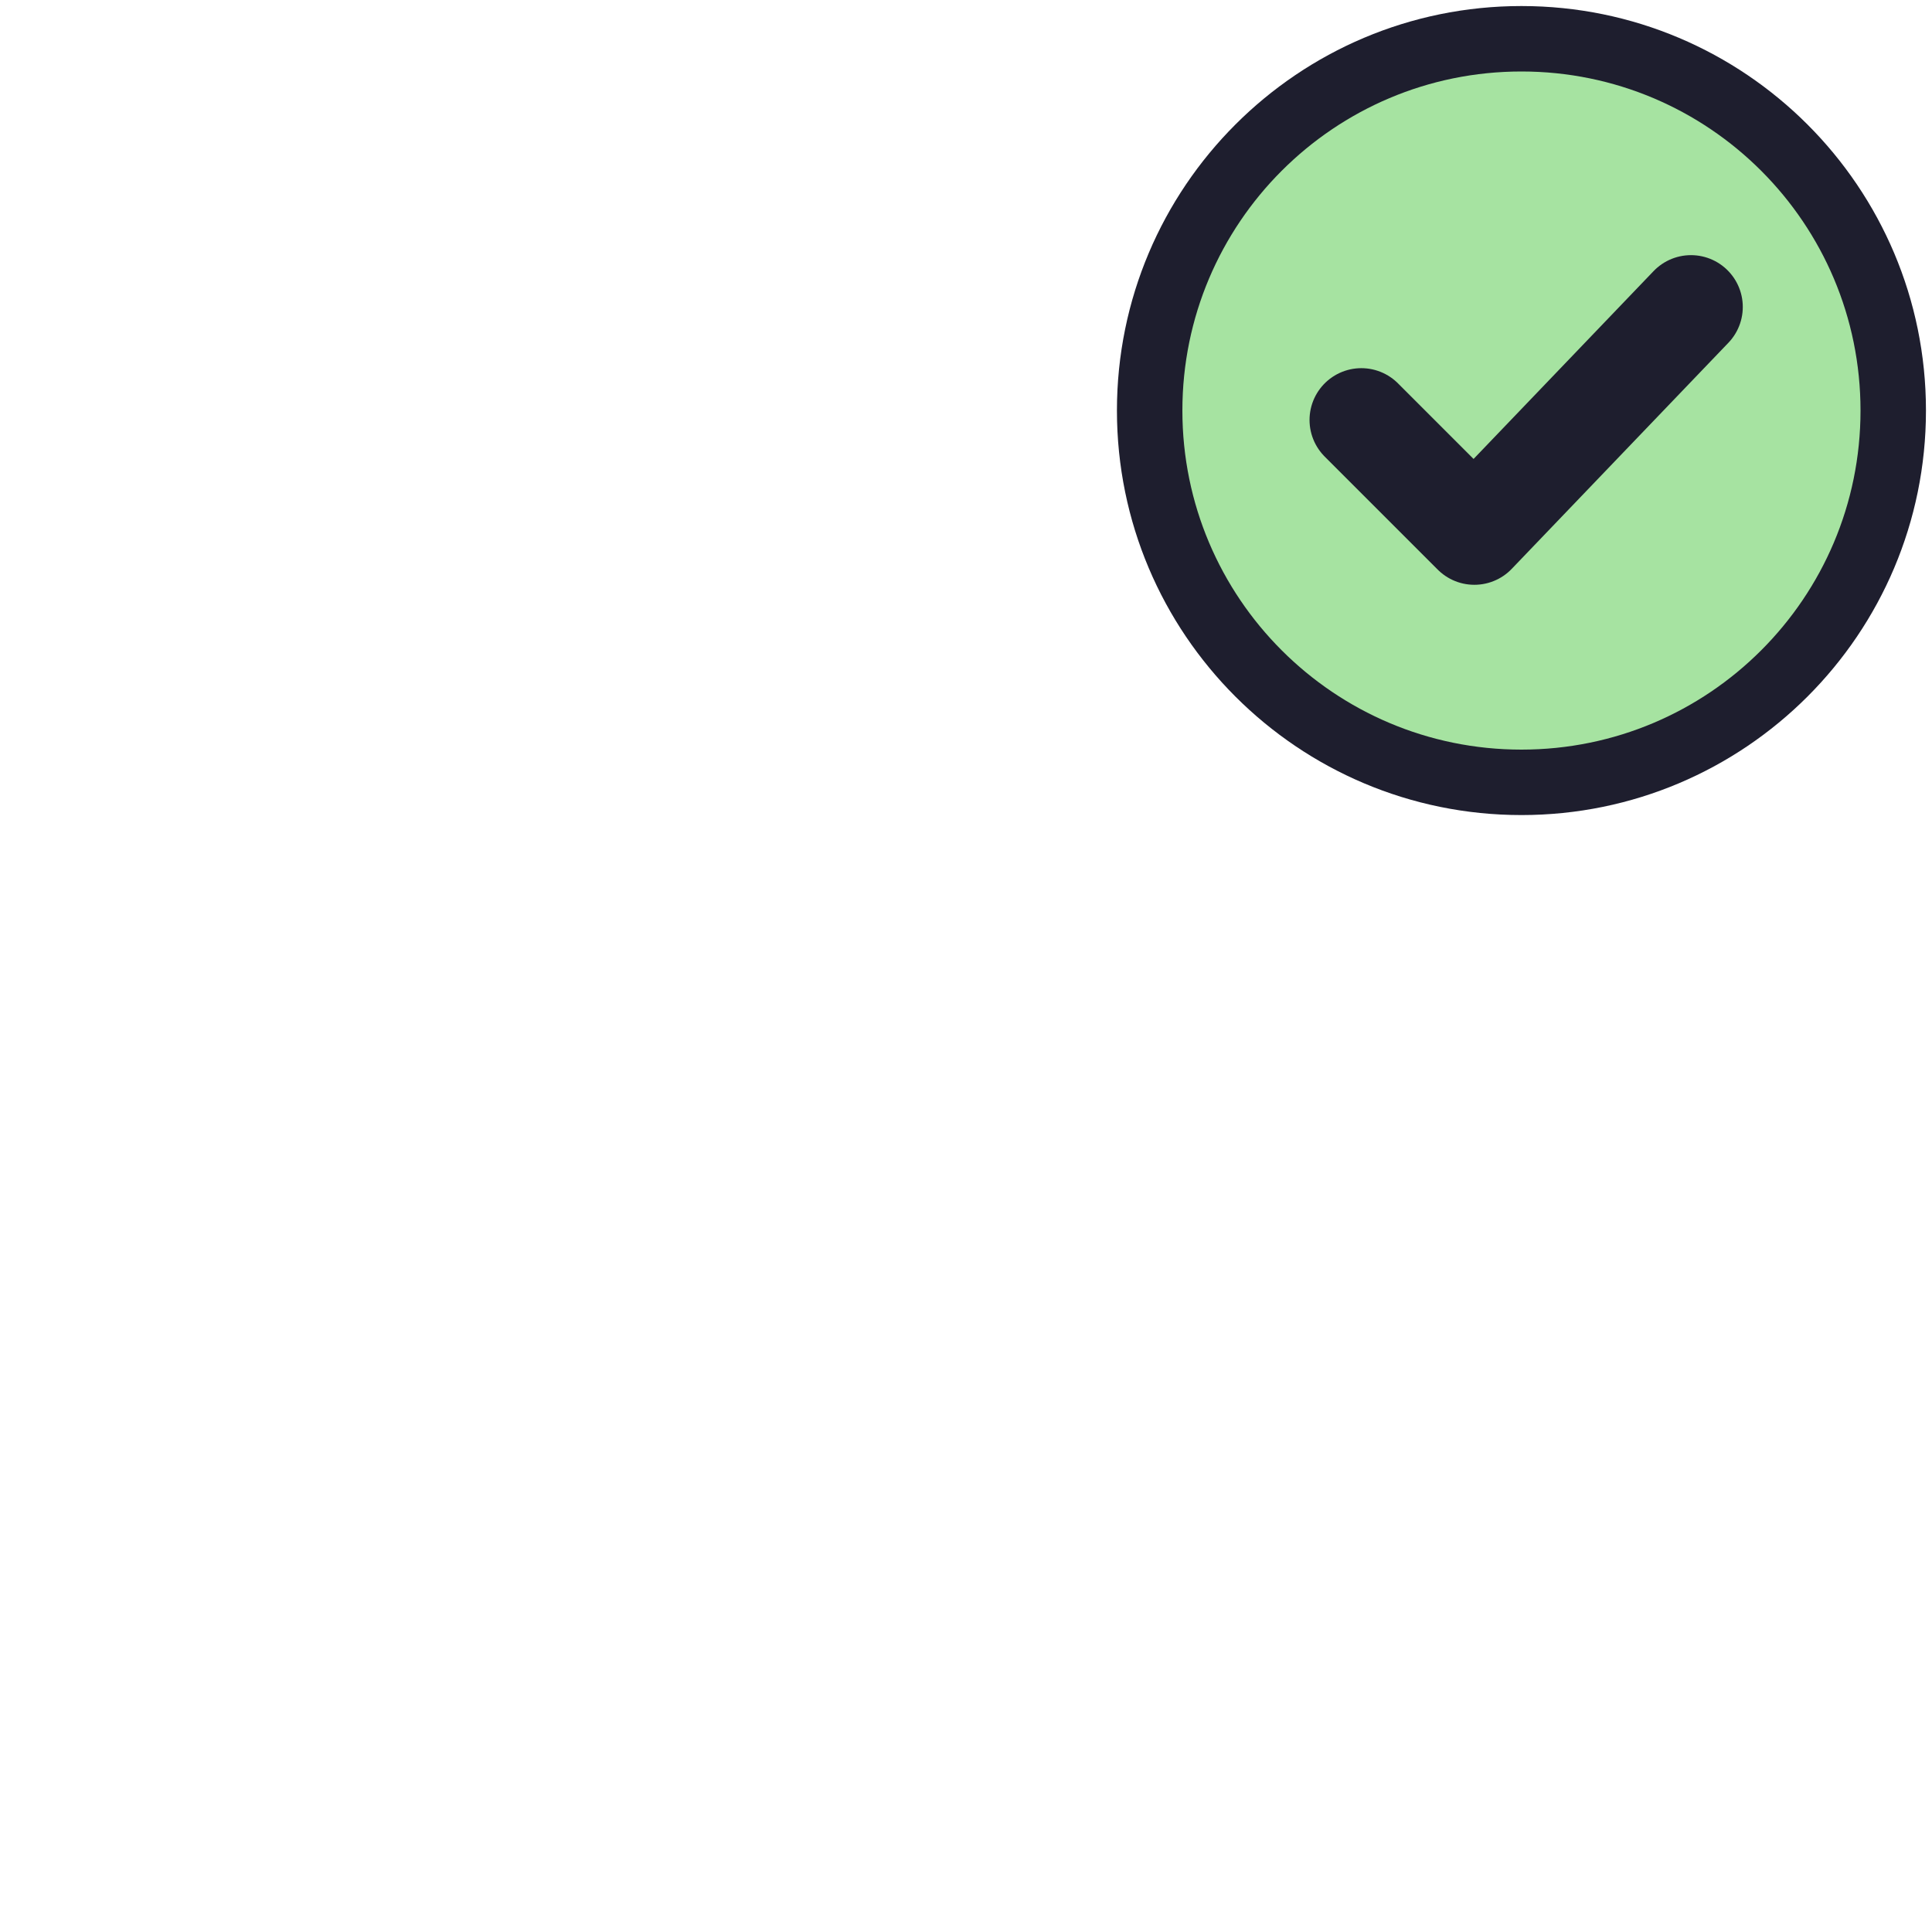
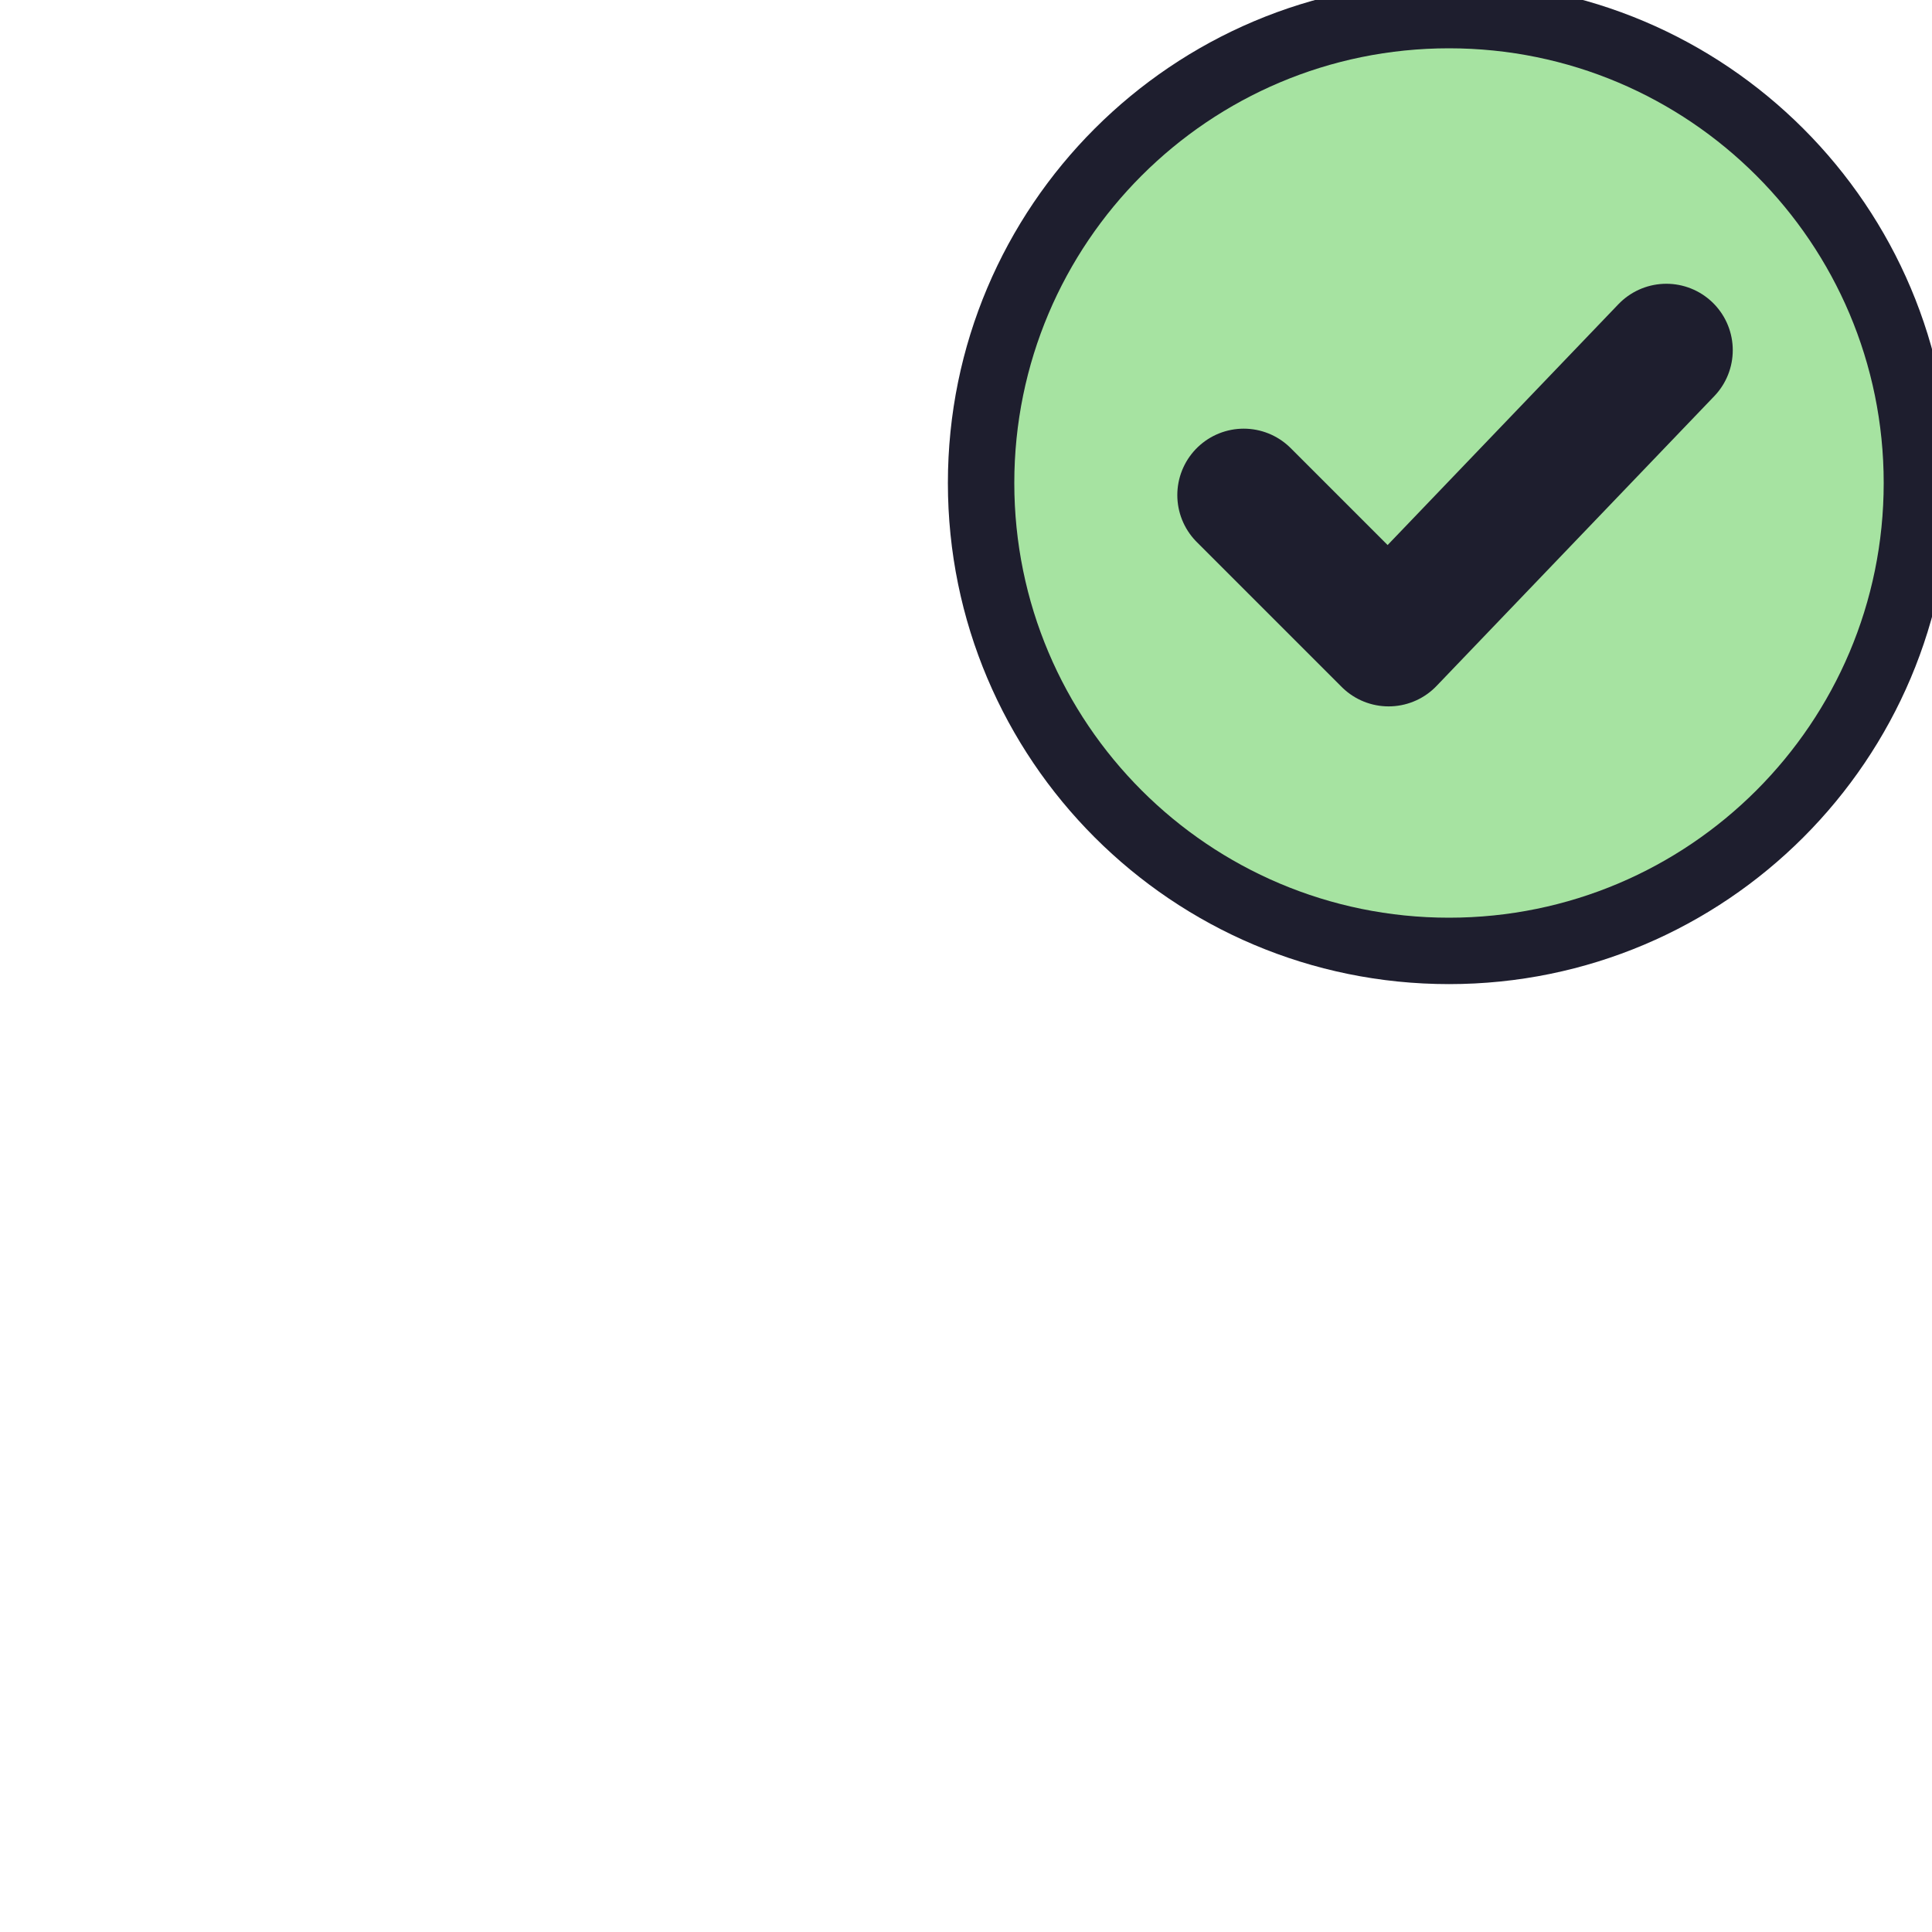
<svg xmlns="http://www.w3.org/2000/svg" width="16" height="16" viewBox="0 0 16 16">
-   <circle cx="12.6" cy="3.4" r="3.35" fill="#1e1e2e" />
-   <g transform="translate(12.6 3.4) scale(0.78) translate(-12 -12)">
+   <circle cx="12" cy="4" r="4.15" fill="#1e1e2e" />
+   <g transform="translate(12 4) scale(1) translate(-12 -12)">
    <circle cx="12" cy="12" r="3.6" fill="#a6e3a1" />
    <path d="M10.3 12.1L11.5 13.3L13.8 10.9" fill="none" stroke="#1e1e2e" stroke-width="1.1" stroke-linecap="round" stroke-linejoin="round" />
  </g>
</svg>
